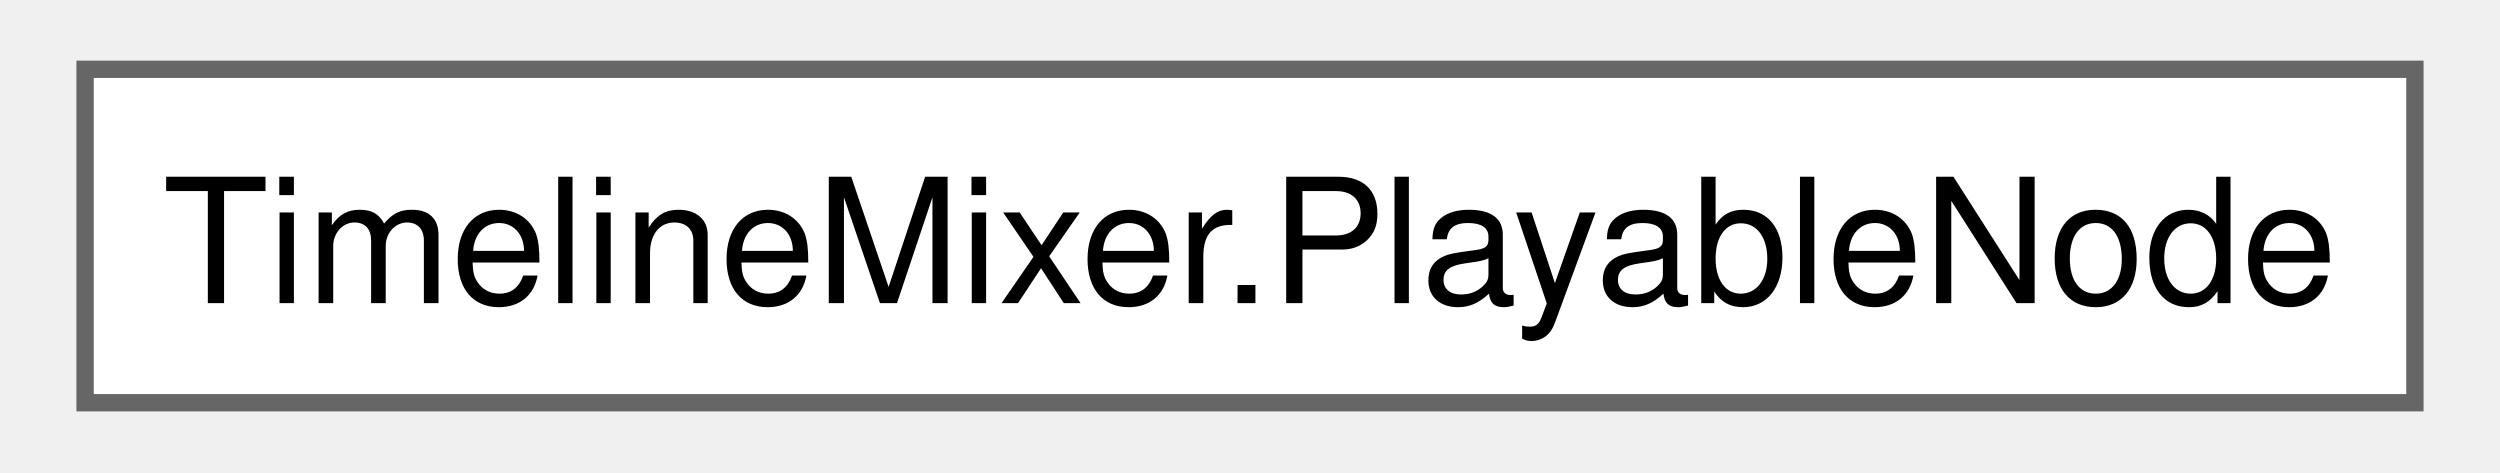
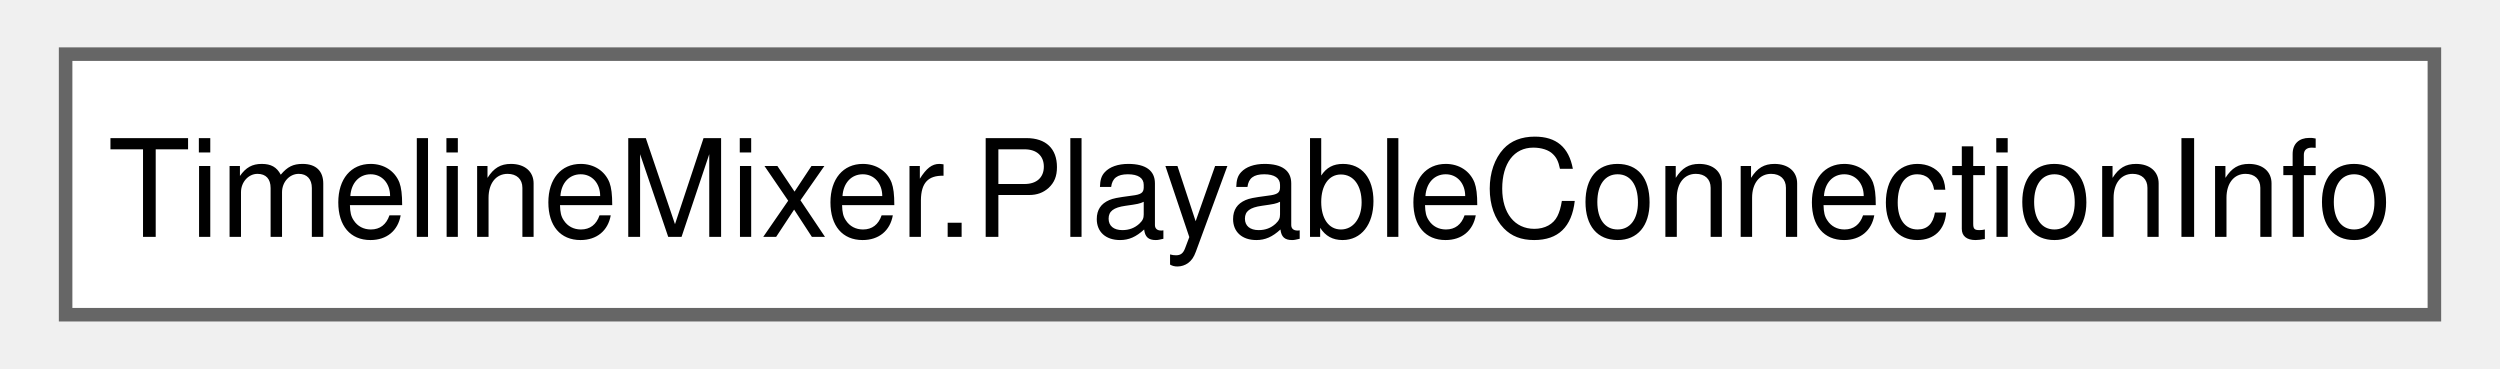
- <svg xmlns="http://www.w3.org/2000/svg" xmlns:xlink="http://www.w3.org/1999/xlink" width="143pt" height="27pt" viewBox="0.00 0.00 142.50 27.25">
+ <svg xmlns="http://www.w3.org/2000/svg" xmlns:xlink="http://www.w3.org/1999/xlink" width="183pt" height="27pt" viewBox="0.00 0.00 183.00 27.25">
  <g id="graph0" class="graph" transform="scale(1 1) rotate(0) translate(4 23.25)">
    <g id="Node000000" class="node">
      <g id="a_Node000000">
-         <a xlink:href="class_timeline_mixer_1_1_playable_node.html" target="_top" xlink:title="A wrapper for Playables that allows some reverse traversal of the playable graph, and easy disconnect...">
-           <polygon fill="white" stroke="#666666" points="134.5,-19.25 0,-19.25 0,0 134.5,0 134.5,-19.25" />
-           <text text-anchor="middle" x="67.25" y="-5.75" font-family="Helvetica,sans-Serif" font-size="10.00">TimelineMixer.PlayableNode</text>
+         <a xlink:href="class_timeline_mixer_1_1_playable_connection_info.html" target="_top" xlink:title="Store information about connections on the PlayableGraph and set / get weights between connections.">
+           <polygon fill="white" stroke="#666666" points="175,-19.25 0,-19.25 0,0 175,0 175,-19.25" />
+           <text text-anchor="middle" x="87.5" y="-5.75" font-family="Helvetica,sans-Serif" font-size="10.00">TimelineMixer.PlayableConnectionInfo</text>
        </a>
      </g>
    </g>
  </g>
</svg>
